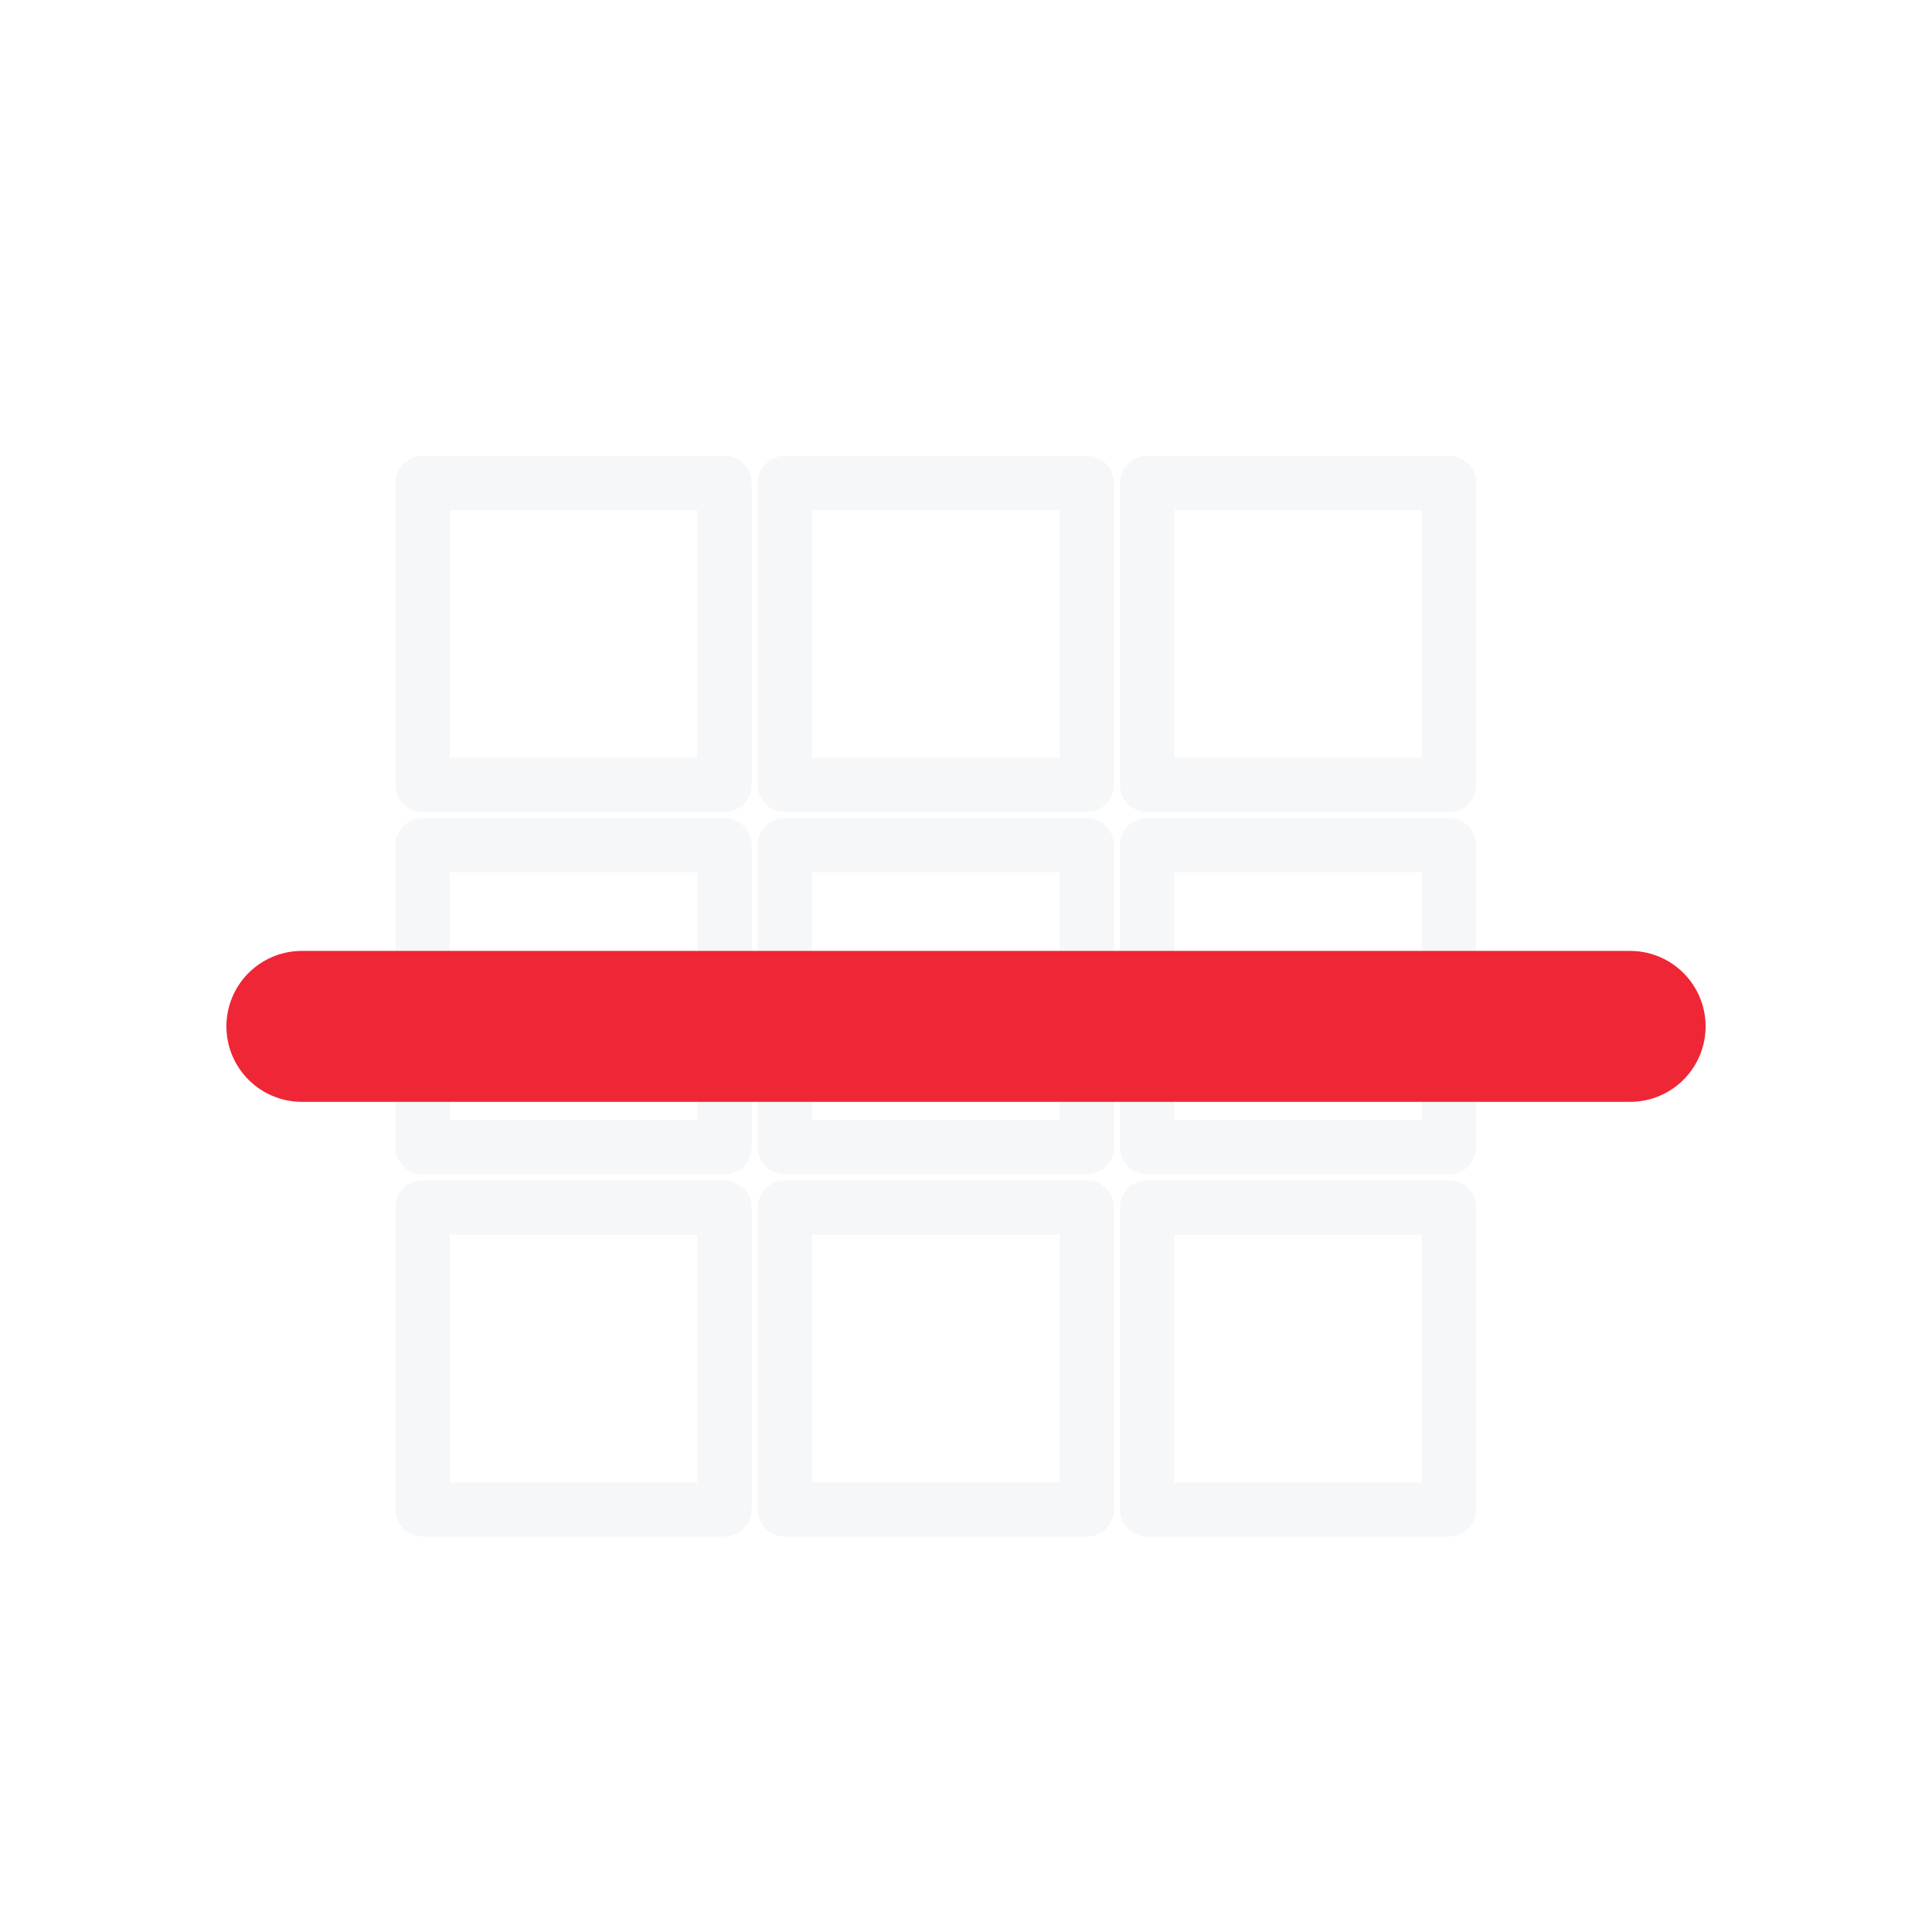
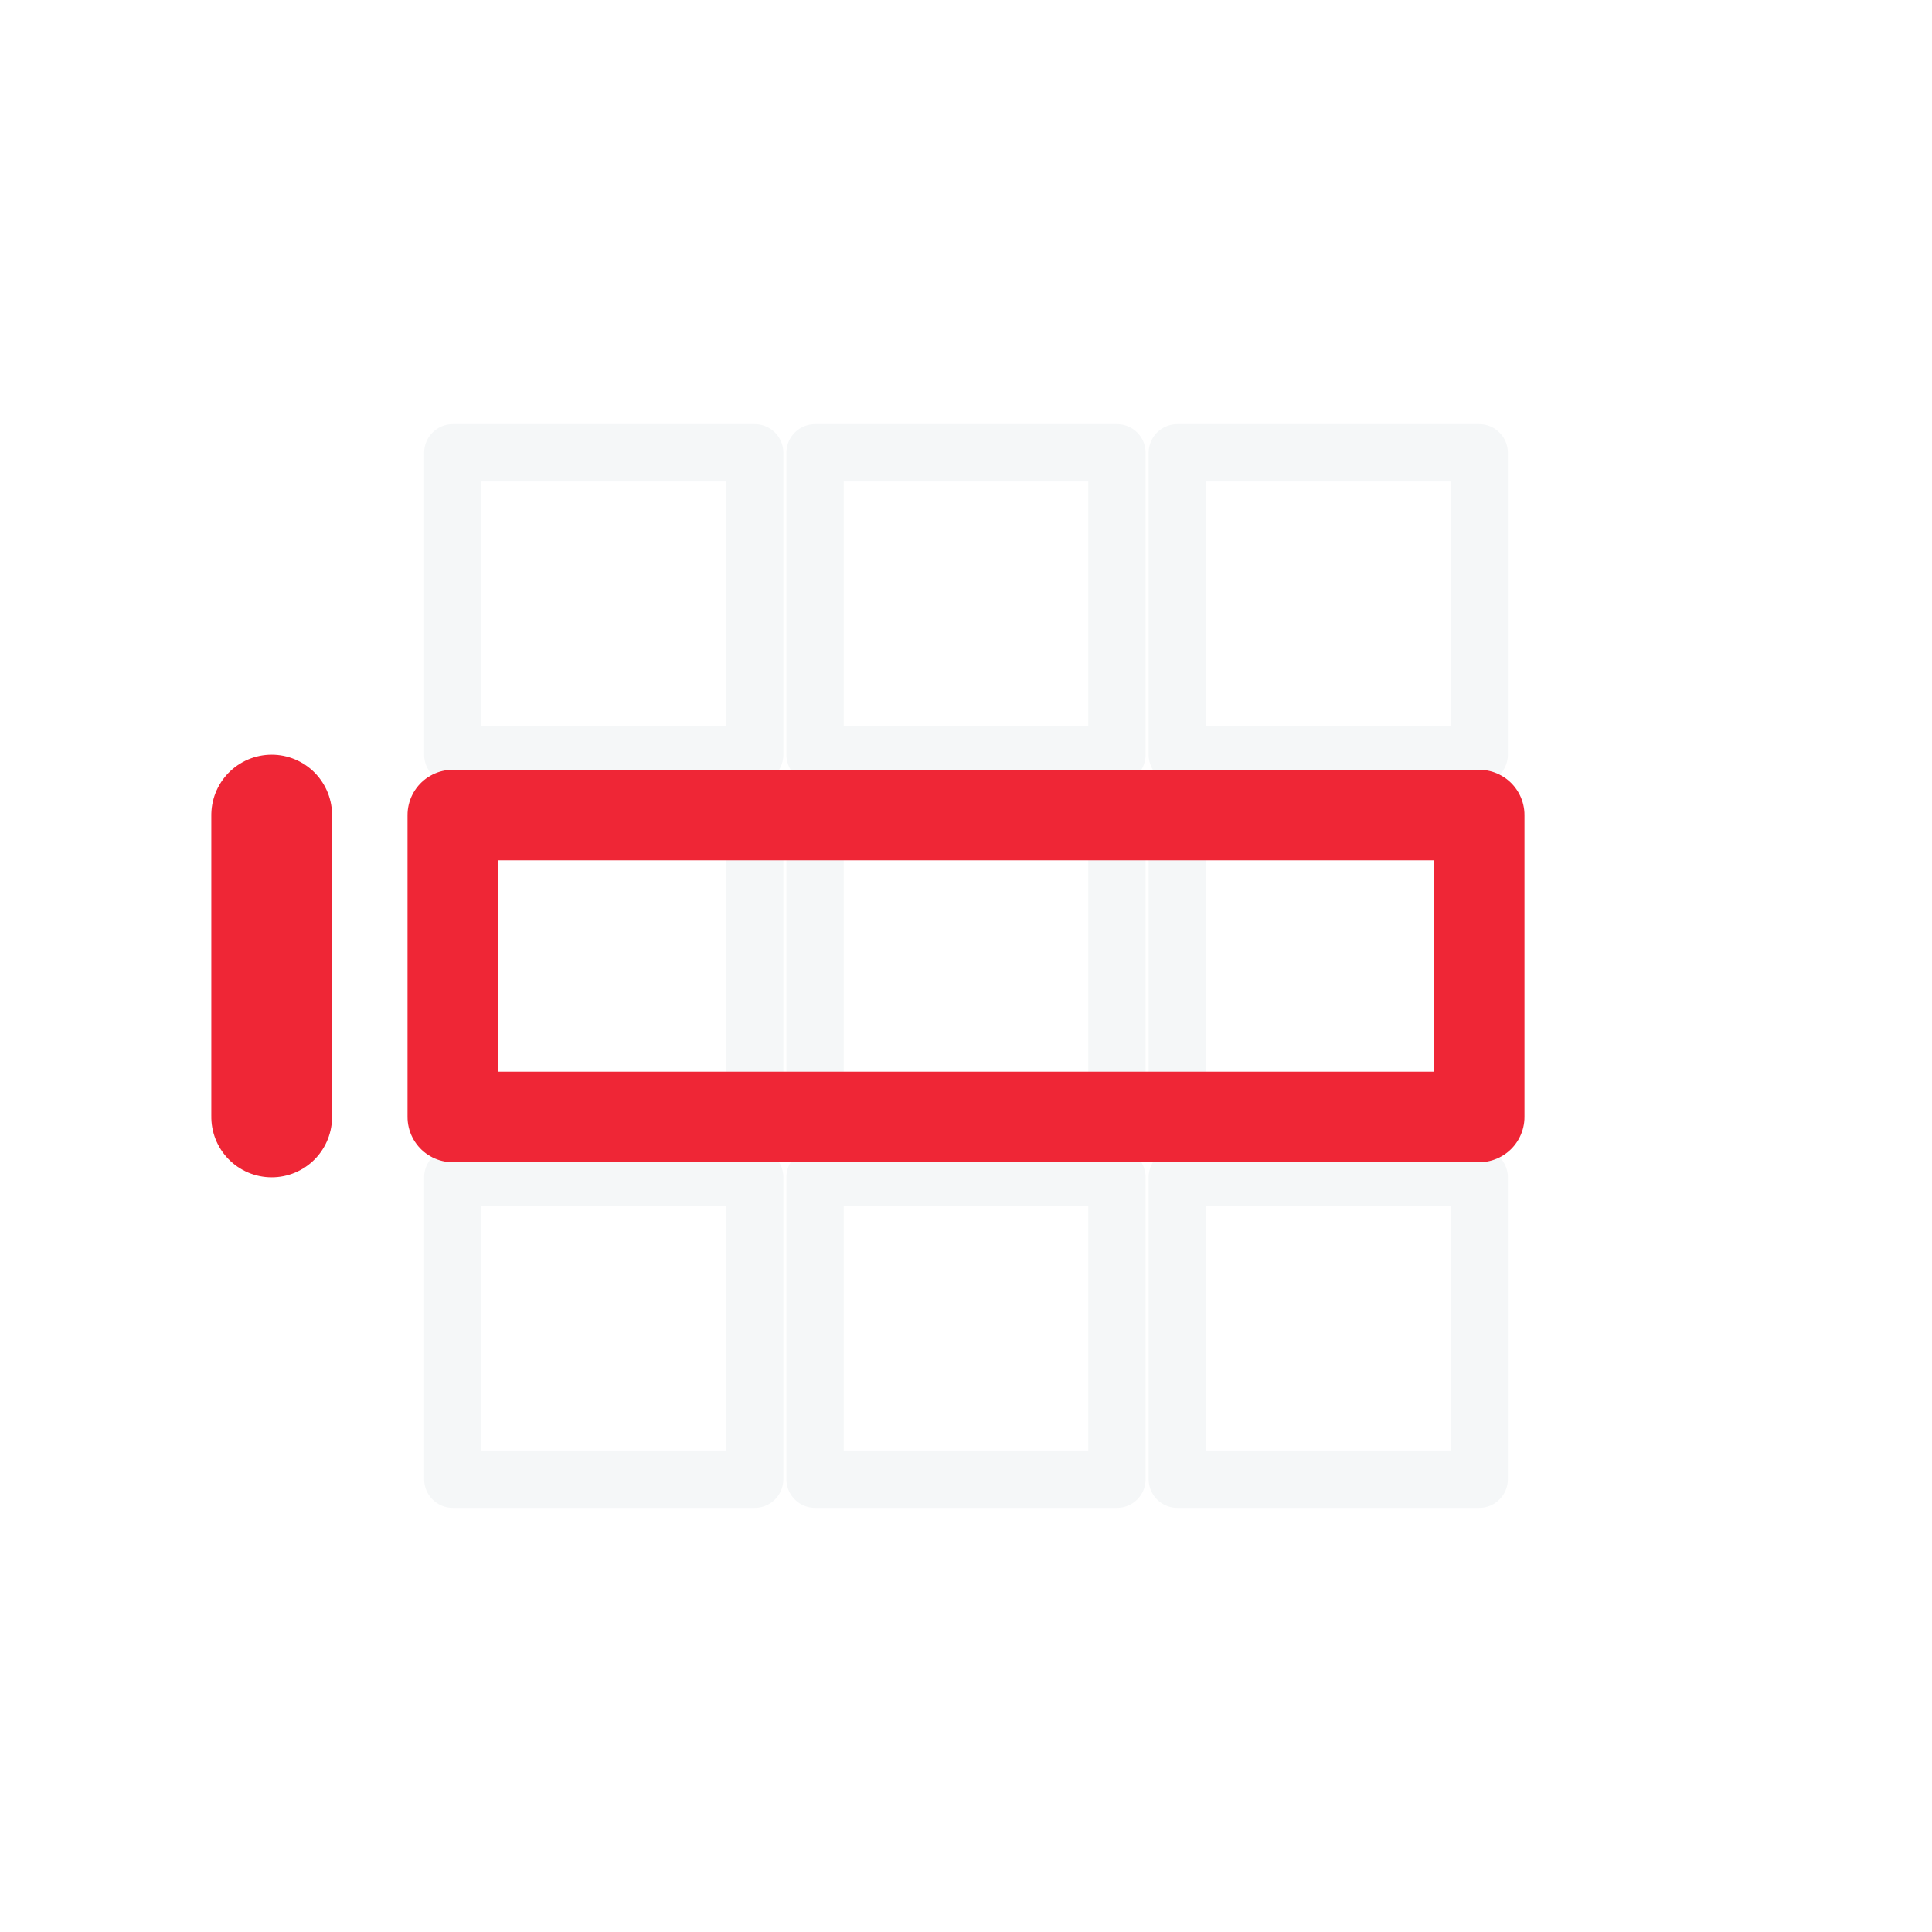
<svg xmlns="http://www.w3.org/2000/svg" width="64" height="64" viewBox="0 0 64 64">
-   <g fill="none" stroke-linecap="round" stroke-linejoin="round">
-     <rect x="14" y="16" width="10" height="10" fill="none" stroke="#F5F7F8" stroke-width="1.8" />
-     <rect x="26" y="16" width="10" height="10" fill="none" stroke="#F5F7F8" stroke-width="1.8" />
-     <rect x="38" y="16" width="10" height="10" fill="none" stroke="#F5F7F8" stroke-width="1.8" />
-     <rect x="14" y="28" width="10" height="10" fill="none" stroke="#F5F7F8" stroke-width="1.8" />
-     <rect x="26" y="28" width="10" height="10" fill="none" stroke="#F5F7F8" stroke-width="1.8" />
-     <rect x="38" y="28" width="10" height="10" fill="none" stroke="#F5F7F8" stroke-width="1.8" />
-     <rect x="14" y="40" width="10" height="10" fill="none" stroke="#F5F7F8" stroke-width="1.8" />
-     <rect x="26" y="40" width="10" height="10" fill="none" stroke="#F5F7F8" stroke-width="1.8" />
-     <rect x="38" y="40" width="10" height="10" fill="none" stroke="#F5F7F8" stroke-width="1.8" />
-     <path d="M10 34h44" stroke="#EF2636" stroke-width="5" stroke-linecap="round" />
+   <g transform="rotate(90 32 32)" fill="none" stroke-linecap="round" stroke-linejoin="round">
+     <rect x="15" y="15" width="10" height="10" stroke="#F5F7F8" stroke-width="1.9" />
+     <rect x="27" y="15" width="10" height="10" stroke="#F5F7F8" stroke-width="1.9" />
+     <rect x="39" y="15" width="10" height="10" stroke="#F5F7F8" stroke-width="1.9" />
+     <rect x="15" y="27" width="10" height="10" stroke="#F5F7F8" stroke-width="1.9" />
+     <rect x="27" y="27" width="10" height="10" stroke="#F5F7F8" stroke-width="1.9" />
+     <rect x="39" y="27" width="10" height="10" stroke="#F5F7F8" stroke-width="1.9" />
+     <rect x="15" y="39" width="10" height="10" stroke="#F5F7F8" stroke-width="1.9" />
+     <rect x="27" y="39" width="10" height="10" stroke="#F5F7F8" stroke-width="1.9" />
+     <rect x="39" y="39" width="10" height="10" stroke="#F5F7F8" stroke-width="1.9" />
+     <rect x="27" y="15" width="10" height="34" fill="none" stroke="#EF2636" stroke-width="3" />
+     <path d="M27 55H37" stroke="#EF2636" stroke-width="4" />
  </g>
</svg>
